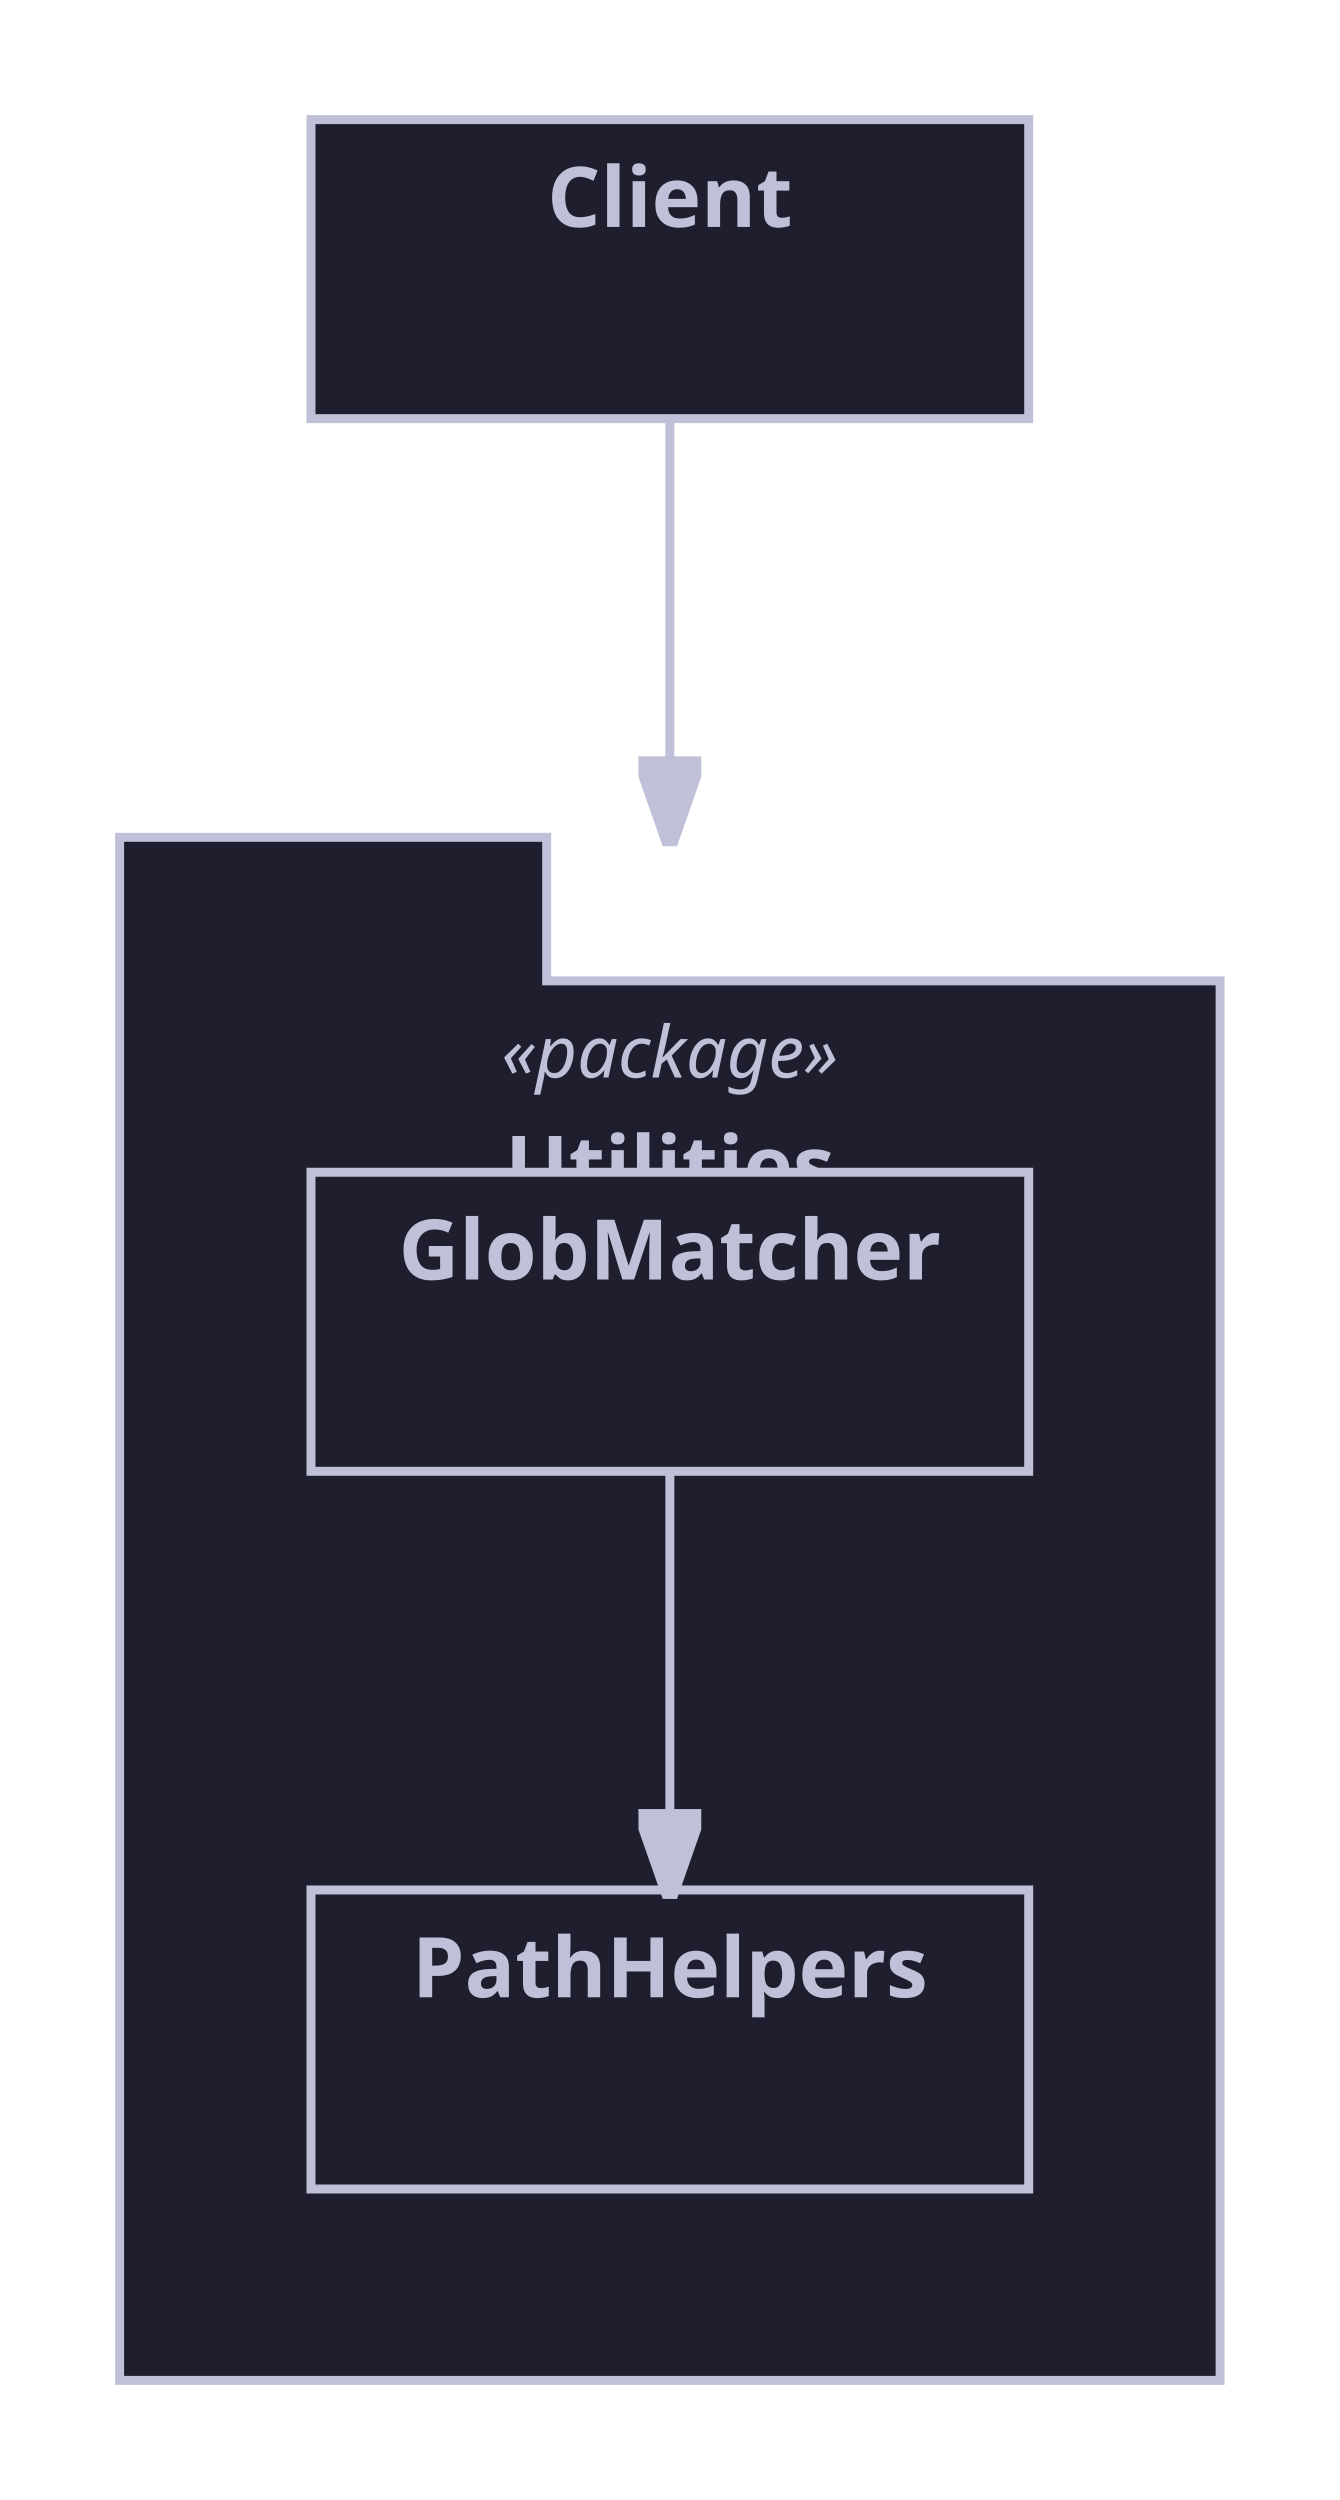
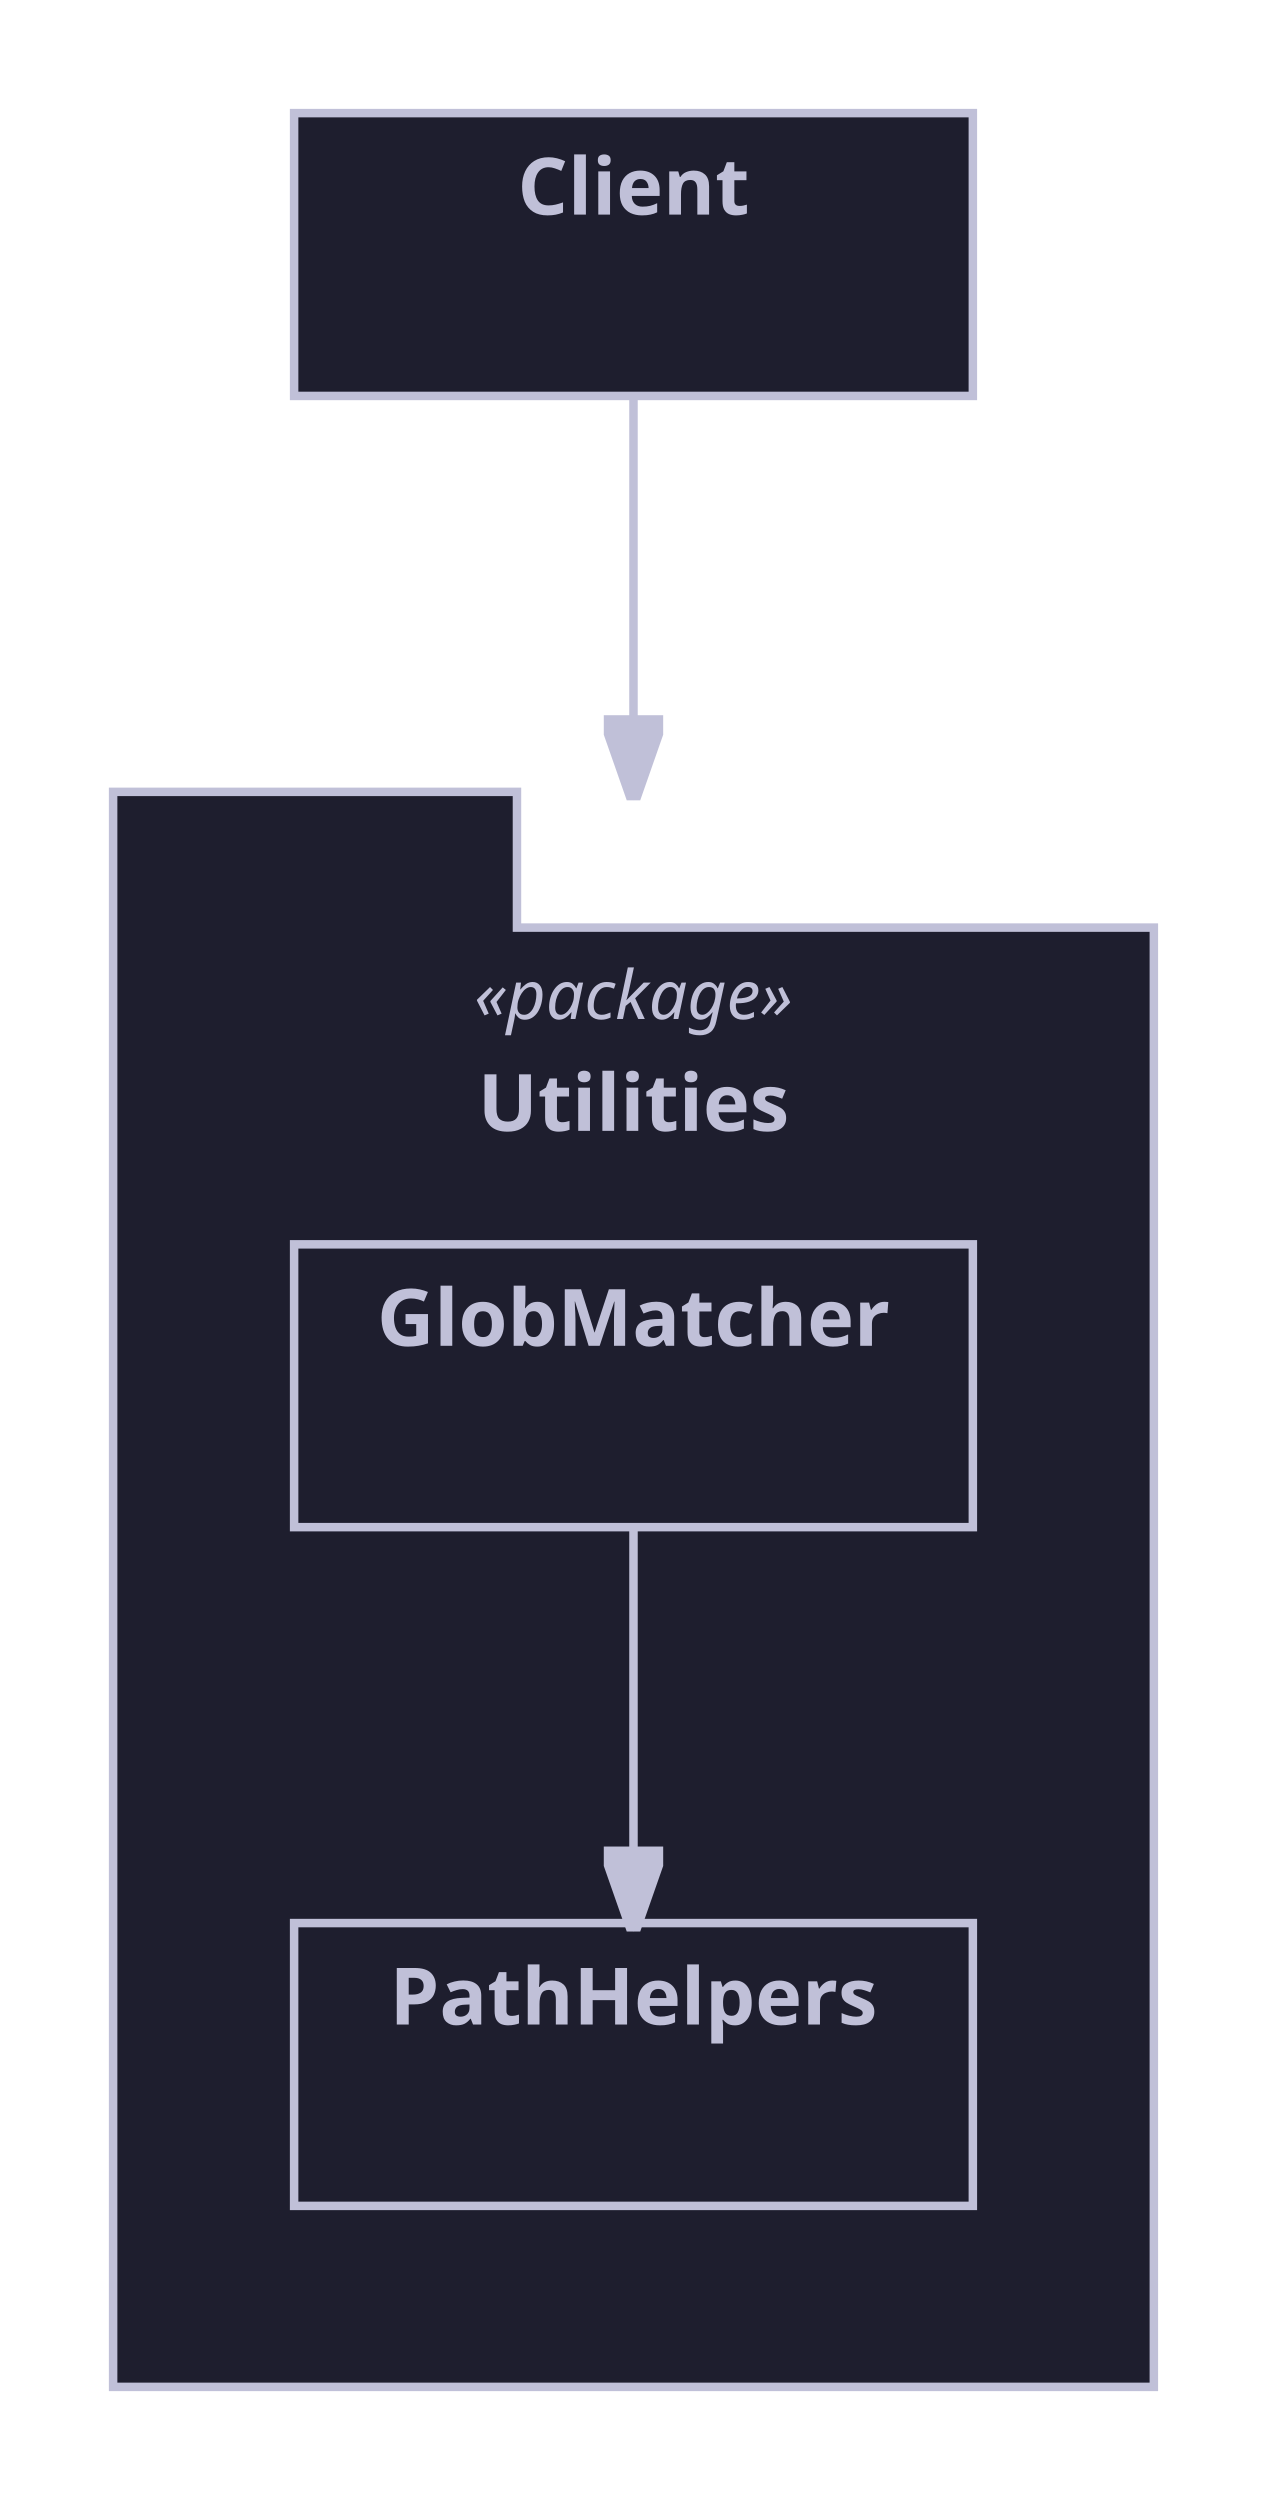
- <svg xmlns="http://www.w3.org/2000/svg" width="224.00" height="418.00" viewBox="0 0 224.00 418.00">
+ <svg xmlns="http://www.w3.org/2000/svg" width="224.00" height="442.00" viewBox="0 0 224.00 442.00">
  <defs>
    <marker id="line-end-open-chevron" markerWidth="10" markerHeight="7" refX="9" refY="3.5" orient="auto">
      <polyline points="0 0, 10 3.5, 0 7" fill="none" stroke="#C0C0D8" stroke-width="1.50" />
    </marker>
    <marker id="line-end-hollow-triangle" markerWidth="10" markerHeight="7" refX="9" refY="3.5" orient="auto">
      <polygon points="0 0, 10 3.5, 0 7" fill="#1E1E2E" stroke="#C0C0D8" stroke-width="1.50" />
    </marker>
    <marker id="line-end-filled-arrow" markerWidth="10" markerHeight="7" refX="9" refY="3.5" orient="auto">
      <polygon points="0 0, 10 3.5, 0 7" fill="#C0C0D8" stroke="#C0C0D8" stroke-width="1.50" />
    </marker>
    <marker id="line-end-hollow-triangle-crossbar" markerWidth="10" markerHeight="7" refX="9" refY="3.5" orient="auto">
      <polygon points="0 0, 10 3.5, 0 7" fill="#1E1E2E" stroke="#C0C0D8" stroke-width="1.50" />
      <line x1="7" y1="0" x2="7" y2="7" stroke="#C0C0D8" stroke-width="1.50" />
    </marker>
    <marker id="line-end-hollow-diamond" markerWidth="14" markerHeight="8" refX="13" refY="4" orient="auto">
      <polygon points="1 4, 7 0, 13 4, 7 8" fill="#1E1E2E" stroke="#C0C0D8" stroke-width="1.50" />
    </marker>
    <marker id="line-end-filled-diamond" markerWidth="14" markerHeight="8" refX="13" refY="4" orient="auto">
      <polygon points="1 4, 7 0, 13 4, 7 8" fill="#C0C0D8" stroke="#C0C0D8" stroke-width="1.50" />
    </marker>
    <marker id="line-end-circle" markerWidth="10" markerHeight="10" refX="9" refY="5" orient="auto">
      <circle cx="5" cy="5" r="4" fill="#1E1E2E" stroke="#C0C0D8" stroke-width="1.50" />
    </marker>
    <marker id="line-end-bar" markerWidth="4" markerHeight="12" refX="2" refY="6" orient="auto">
      <line x1="2" y1="0" x2="2" y2="12" stroke="#C0C0D8" stroke-width="1.50" />
    </marker>
    <filter id="label-bg" x="-0.05" y="-0.05" width="1.1" height="1.1">
      <feFlood flood-color="#1E1E2E" />
      <feComposite in="SourceGraphic" operator="over" />
    </filter>
  </defs>
-   <path d="M 20.00 164.00 L 20.00 140.00 L 91.40 140.00 L 91.40 164.00 L 204.00 164.00 L 204.00 398.00 L 20.00 398.00 Z" fill="#1E1E2E" stroke="#C0C0D8" stroke-width="1.50" />
+   <path d="M 20.00 164.00 L 20.00 140.00 L 91.40 140.00 L 91.40 164.00 L 204.00 164.00 L 204.00 422.00 L 20.00 422.00 Z" fill="#1E1E2E" stroke="#C0C0D8" stroke-width="1.50" />
  <text x="112.00" y="176.00" font-family="Noto Sans, sans-serif" font-size="12.00" font-style="italic" fill="#C0C0D8" text-anchor="middle" dominant-baseline="middle">«package»</text>
  <text x="112.00" y="195.00" font-family="Noto Sans, sans-serif" font-size="14.00" font-weight="bold" fill="#C0C0D8" text-anchor="middle" dominant-baseline="middle">Utilities</text>
-   <rect x="52.00" y="196.00" width="120.00" height="50.00" fill="#1E1E2E" stroke="#C0C0D8" stroke-width="1.50" />
-   <text x="112.00" y="209.00" font-family="Noto Sans, sans-serif" font-size="14.00" font-weight="bold" fill="#C0C0D8" text-anchor="middle" dominant-baseline="middle">GlobMatcher</text>
-   <rect x="52.00" y="316.00" width="120.00" height="50.00" fill="#1E1E2E" stroke="#C0C0D8" stroke-width="1.50" />
-   <text x="112.00" y="329.00" font-family="Noto Sans, sans-serif" font-size="14.00" font-weight="bold" fill="#C0C0D8" text-anchor="middle" dominant-baseline="middle">PathHelpers</text>
-   <path d="M 112.00 246.00 L 112.00 316.00" fill="none" stroke="#C0C0D8" stroke-width="1.50" marker-end="url(#line-end-filled-arrow)" />
+   <rect x="52.00" y="220.00" width="120.00" height="50.00" fill="#1E1E2E" stroke="#C0C0D8" stroke-width="1.50" />
+   <text x="112.00" y="233.00" font-family="Noto Sans, sans-serif" font-size="14.00" font-weight="bold" fill="#C0C0D8" text-anchor="middle" dominant-baseline="middle">GlobMatcher</text>
+   <rect x="52.00" y="340.00" width="120.00" height="50.00" fill="#1E1E2E" stroke="#C0C0D8" stroke-width="1.50" />
+   <text x="112.00" y="353.00" font-family="Noto Sans, sans-serif" font-size="14.00" font-weight="bold" fill="#C0C0D8" text-anchor="middle" dominant-baseline="middle">PathHelpers</text>
+   <path d="M 112.00 270.00 L 112.00 340.00" fill="none" stroke="#C0C0D8" stroke-width="1.50" marker-end="url(#line-end-filled-arrow)" />
  <rect x="52.00" y="20.00" width="120.00" height="50.00" fill="#1E1E2E" stroke="#C0C0D8" stroke-width="1.50" />
  <text x="112.00" y="33.00" font-family="Noto Sans, sans-serif" font-size="14.00" font-weight="bold" fill="#C0C0D8" text-anchor="middle" dominant-baseline="middle">Client</text>
  <path d="M 112.00 70.00 L 112.00 140.00" fill="none" stroke="#C0C0D8" stroke-width="1.50" marker-end="url(#line-end-filled-arrow)" />
</svg>
